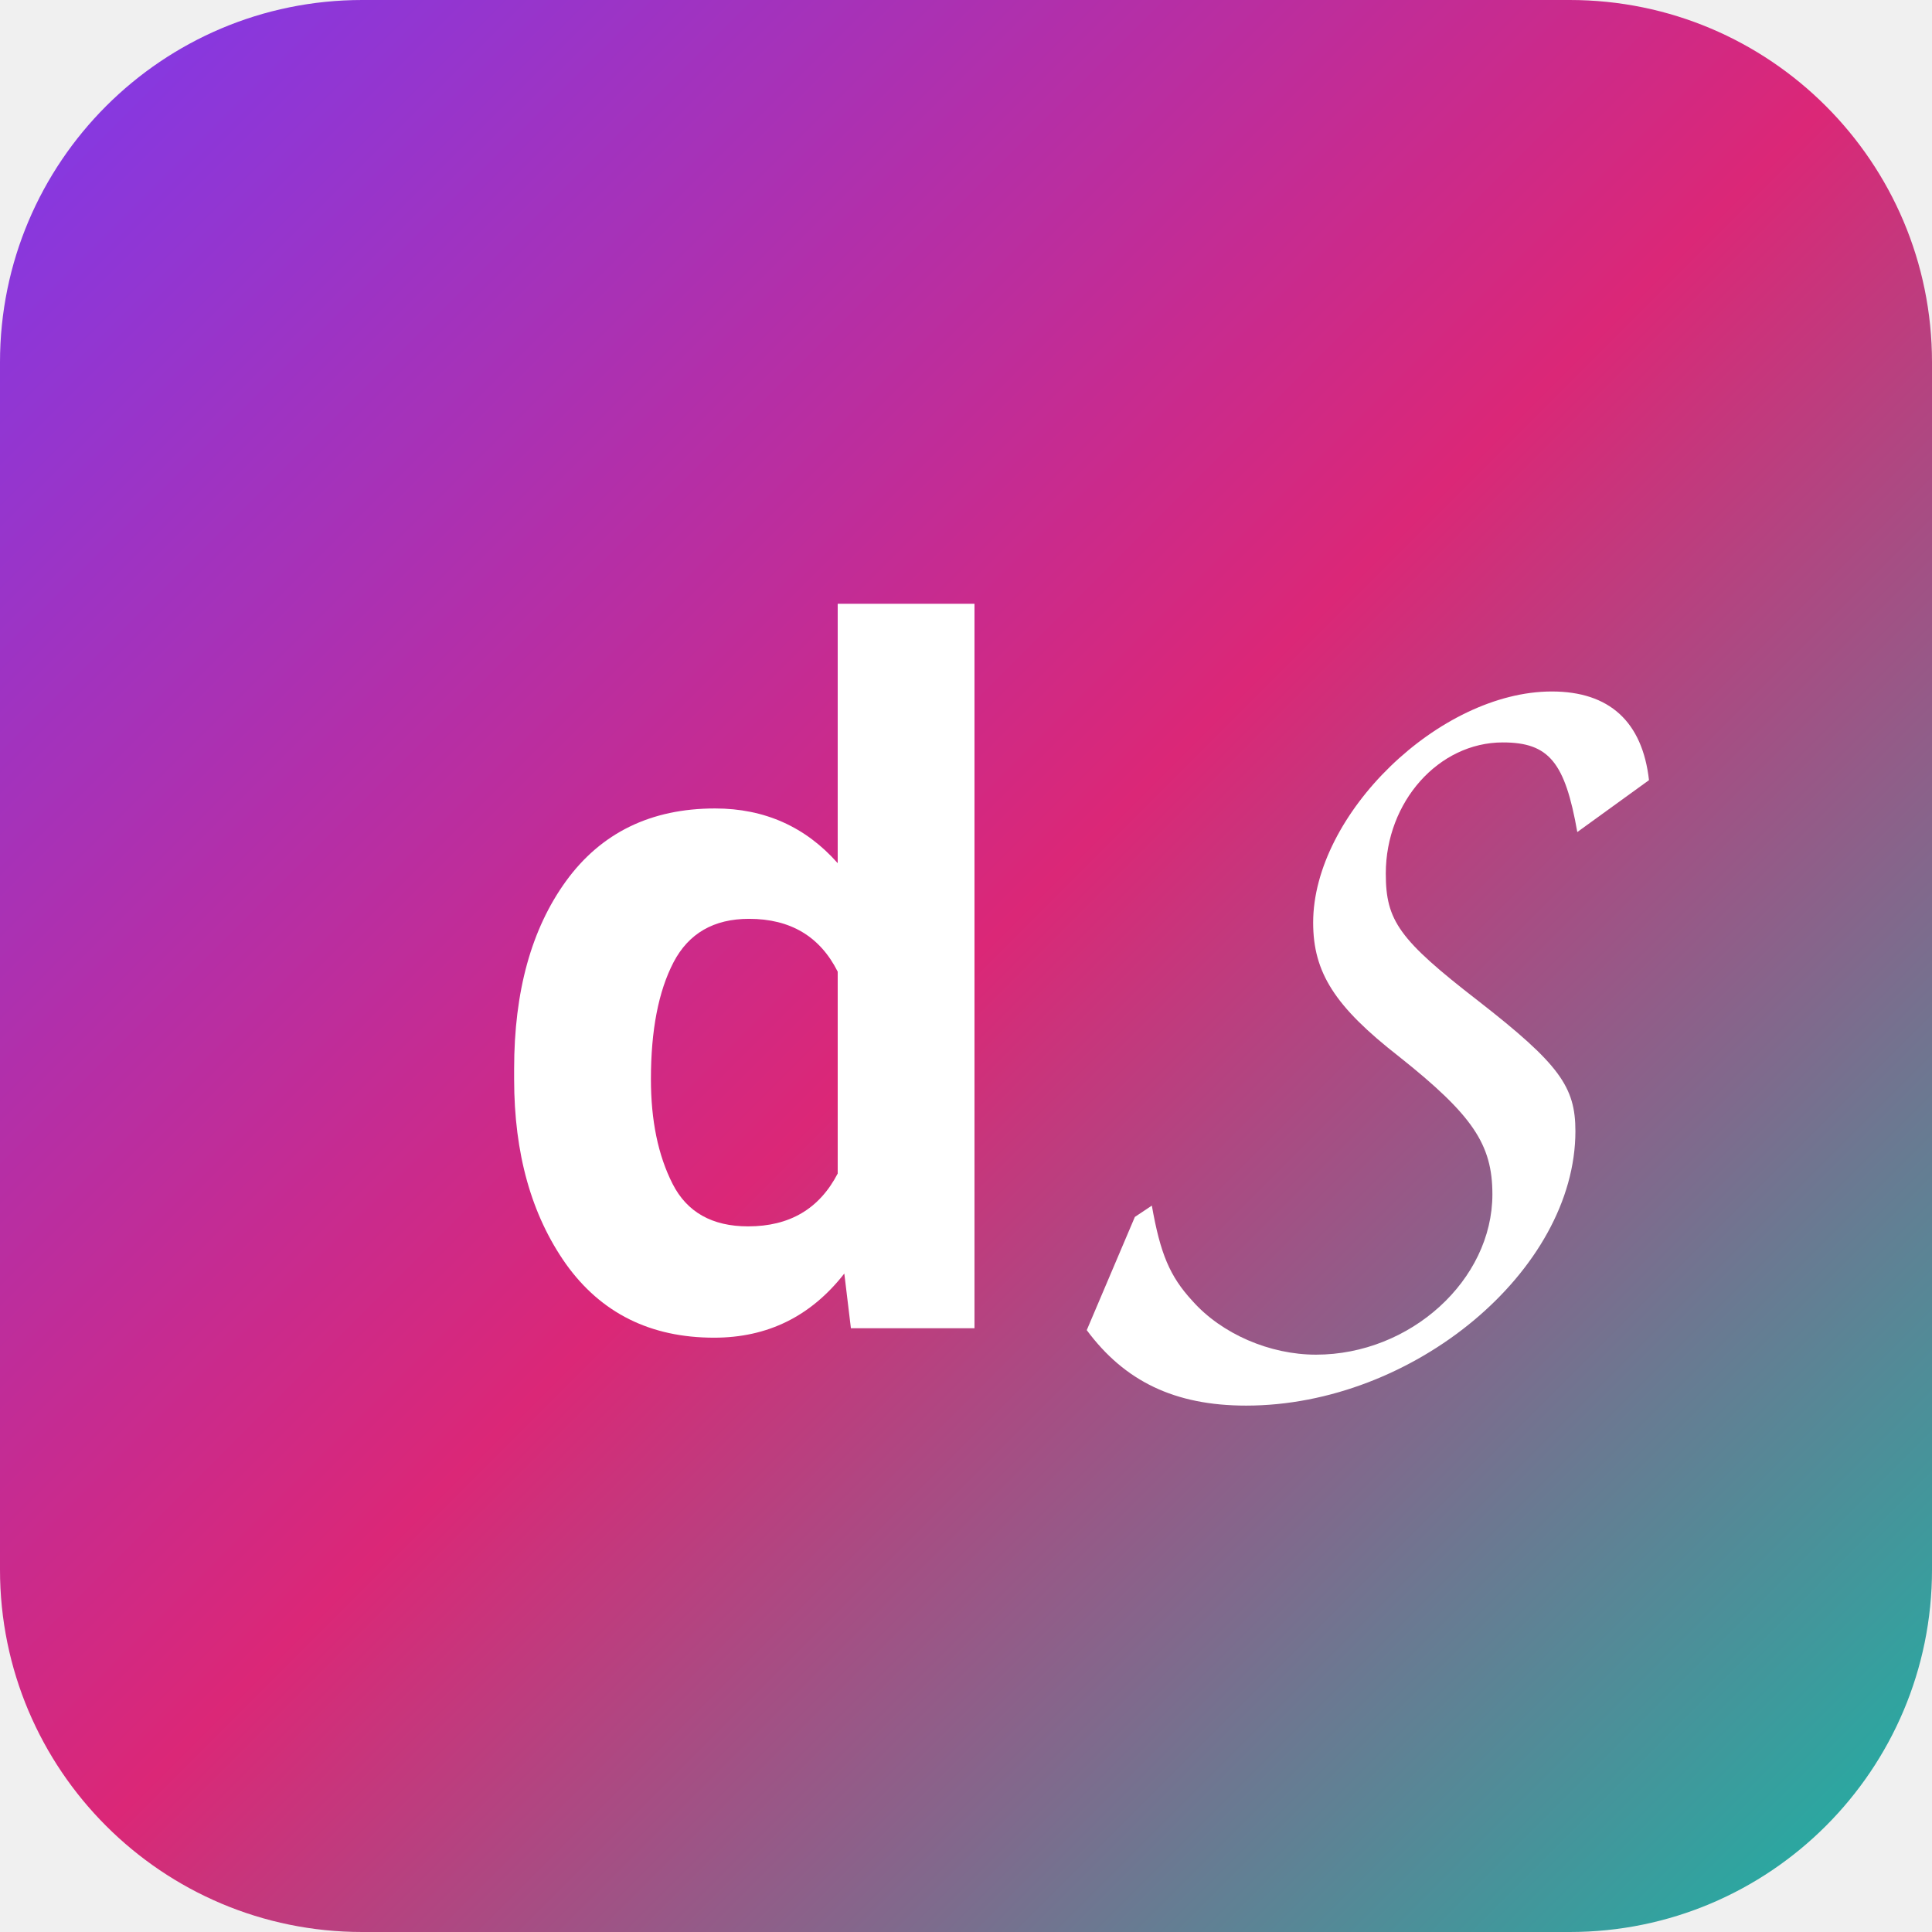
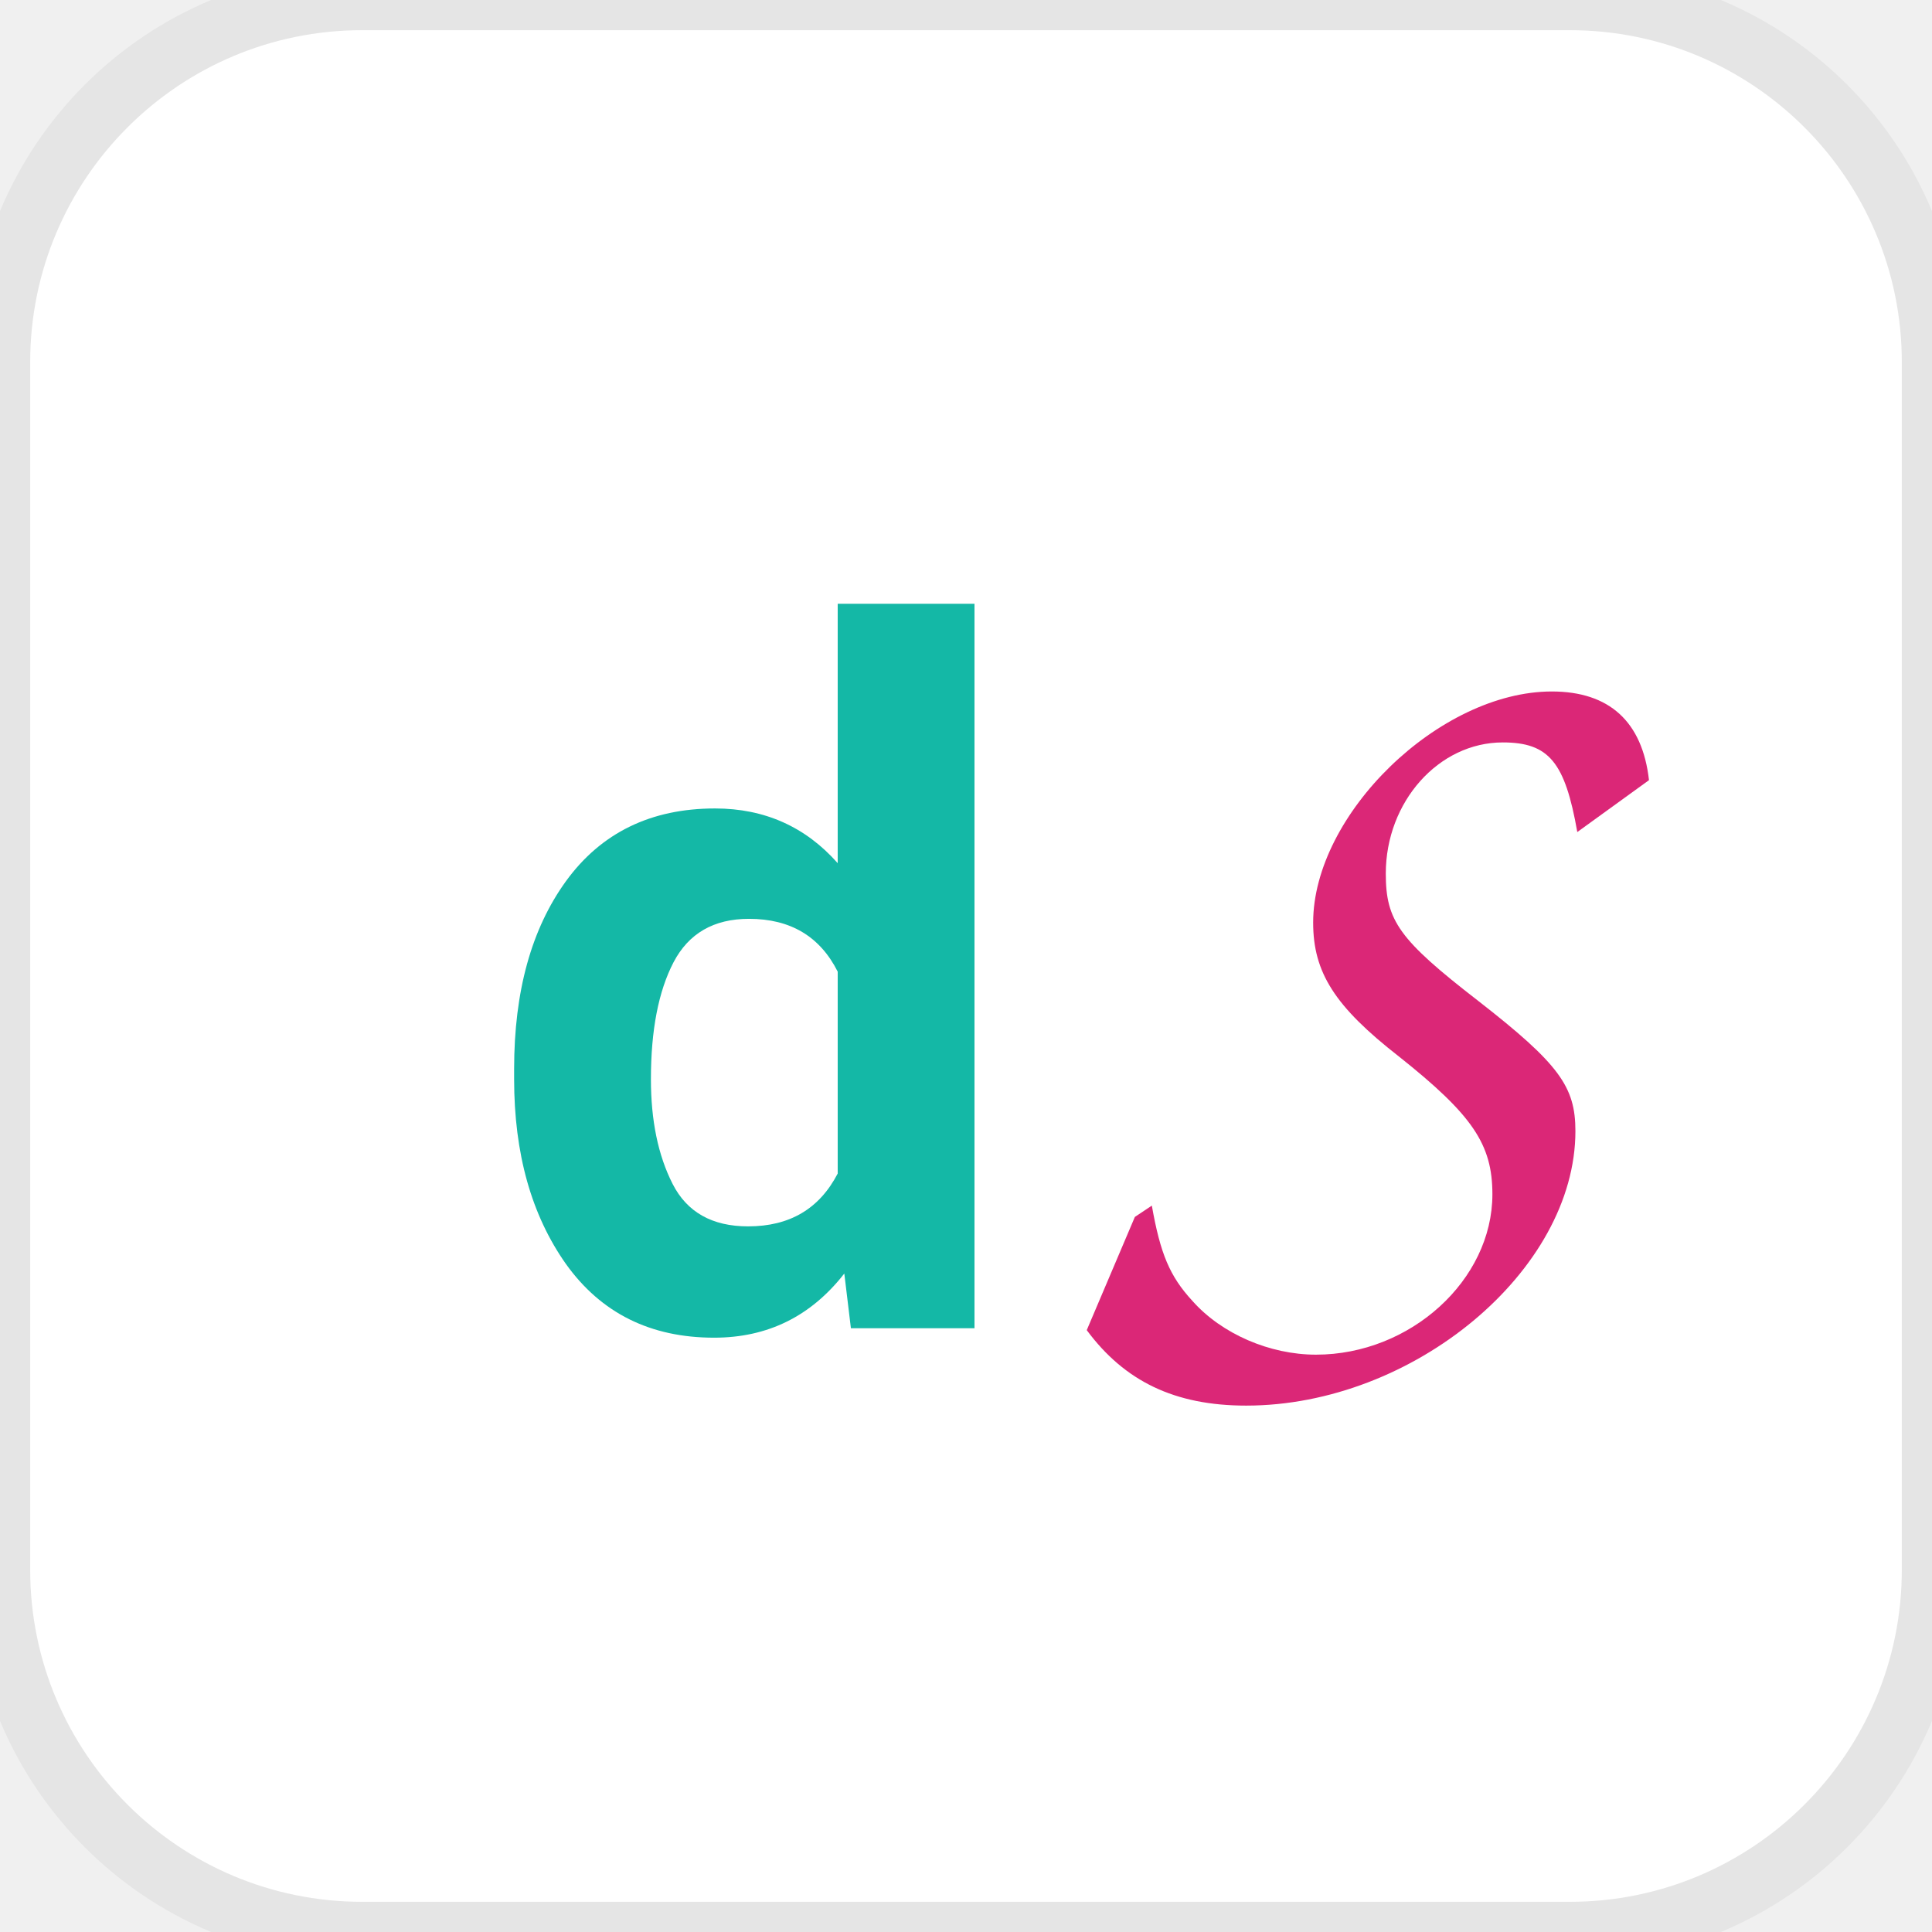
<svg xmlns="http://www.w3.org/2000/svg" width="32" height="32" viewBox="0 0 32 32">
-   <defs>
-     <linearGradient id="bgGradient" x1="0%" y1="0%" x2="100%" y2="100%">
-       <stop offset="0%" style="stop-color:#7c3aed;stop-opacity:1" />
-       <stop offset="50%" style="stop-color:#db2777;stop-opacity:1" />
-       <stop offset="100%" style="stop-color:#14b8a6;stop-opacity:1" />
-     </linearGradient>
-   </defs>
-   <rect width="32" height="32" rx="6" fill="url(#bgGradient)" />
-   <text x="8" y="22" font-family="Roboto, sans-serif" font-size="16" font-weight="700" fill="white">d</text>
-   <text x="18" y="22" font-family="Caveat, cursive" font-size="18" font-weight="600" fill="white">S</text>
+   <rect width="32" height="32" rx="6" fill="white" stroke="#e5e5e5" stroke-width="1" />
+   <text x="8" y="22" font-family="Roboto, sans-serif" font-size="16" font-weight="700" fill="#14b8a6">d</text>
+   <text x="18" y="22" font-family="Caveat, cursive" font-size="18" font-weight="600" fill="#db2777">S</text>
</svg>
